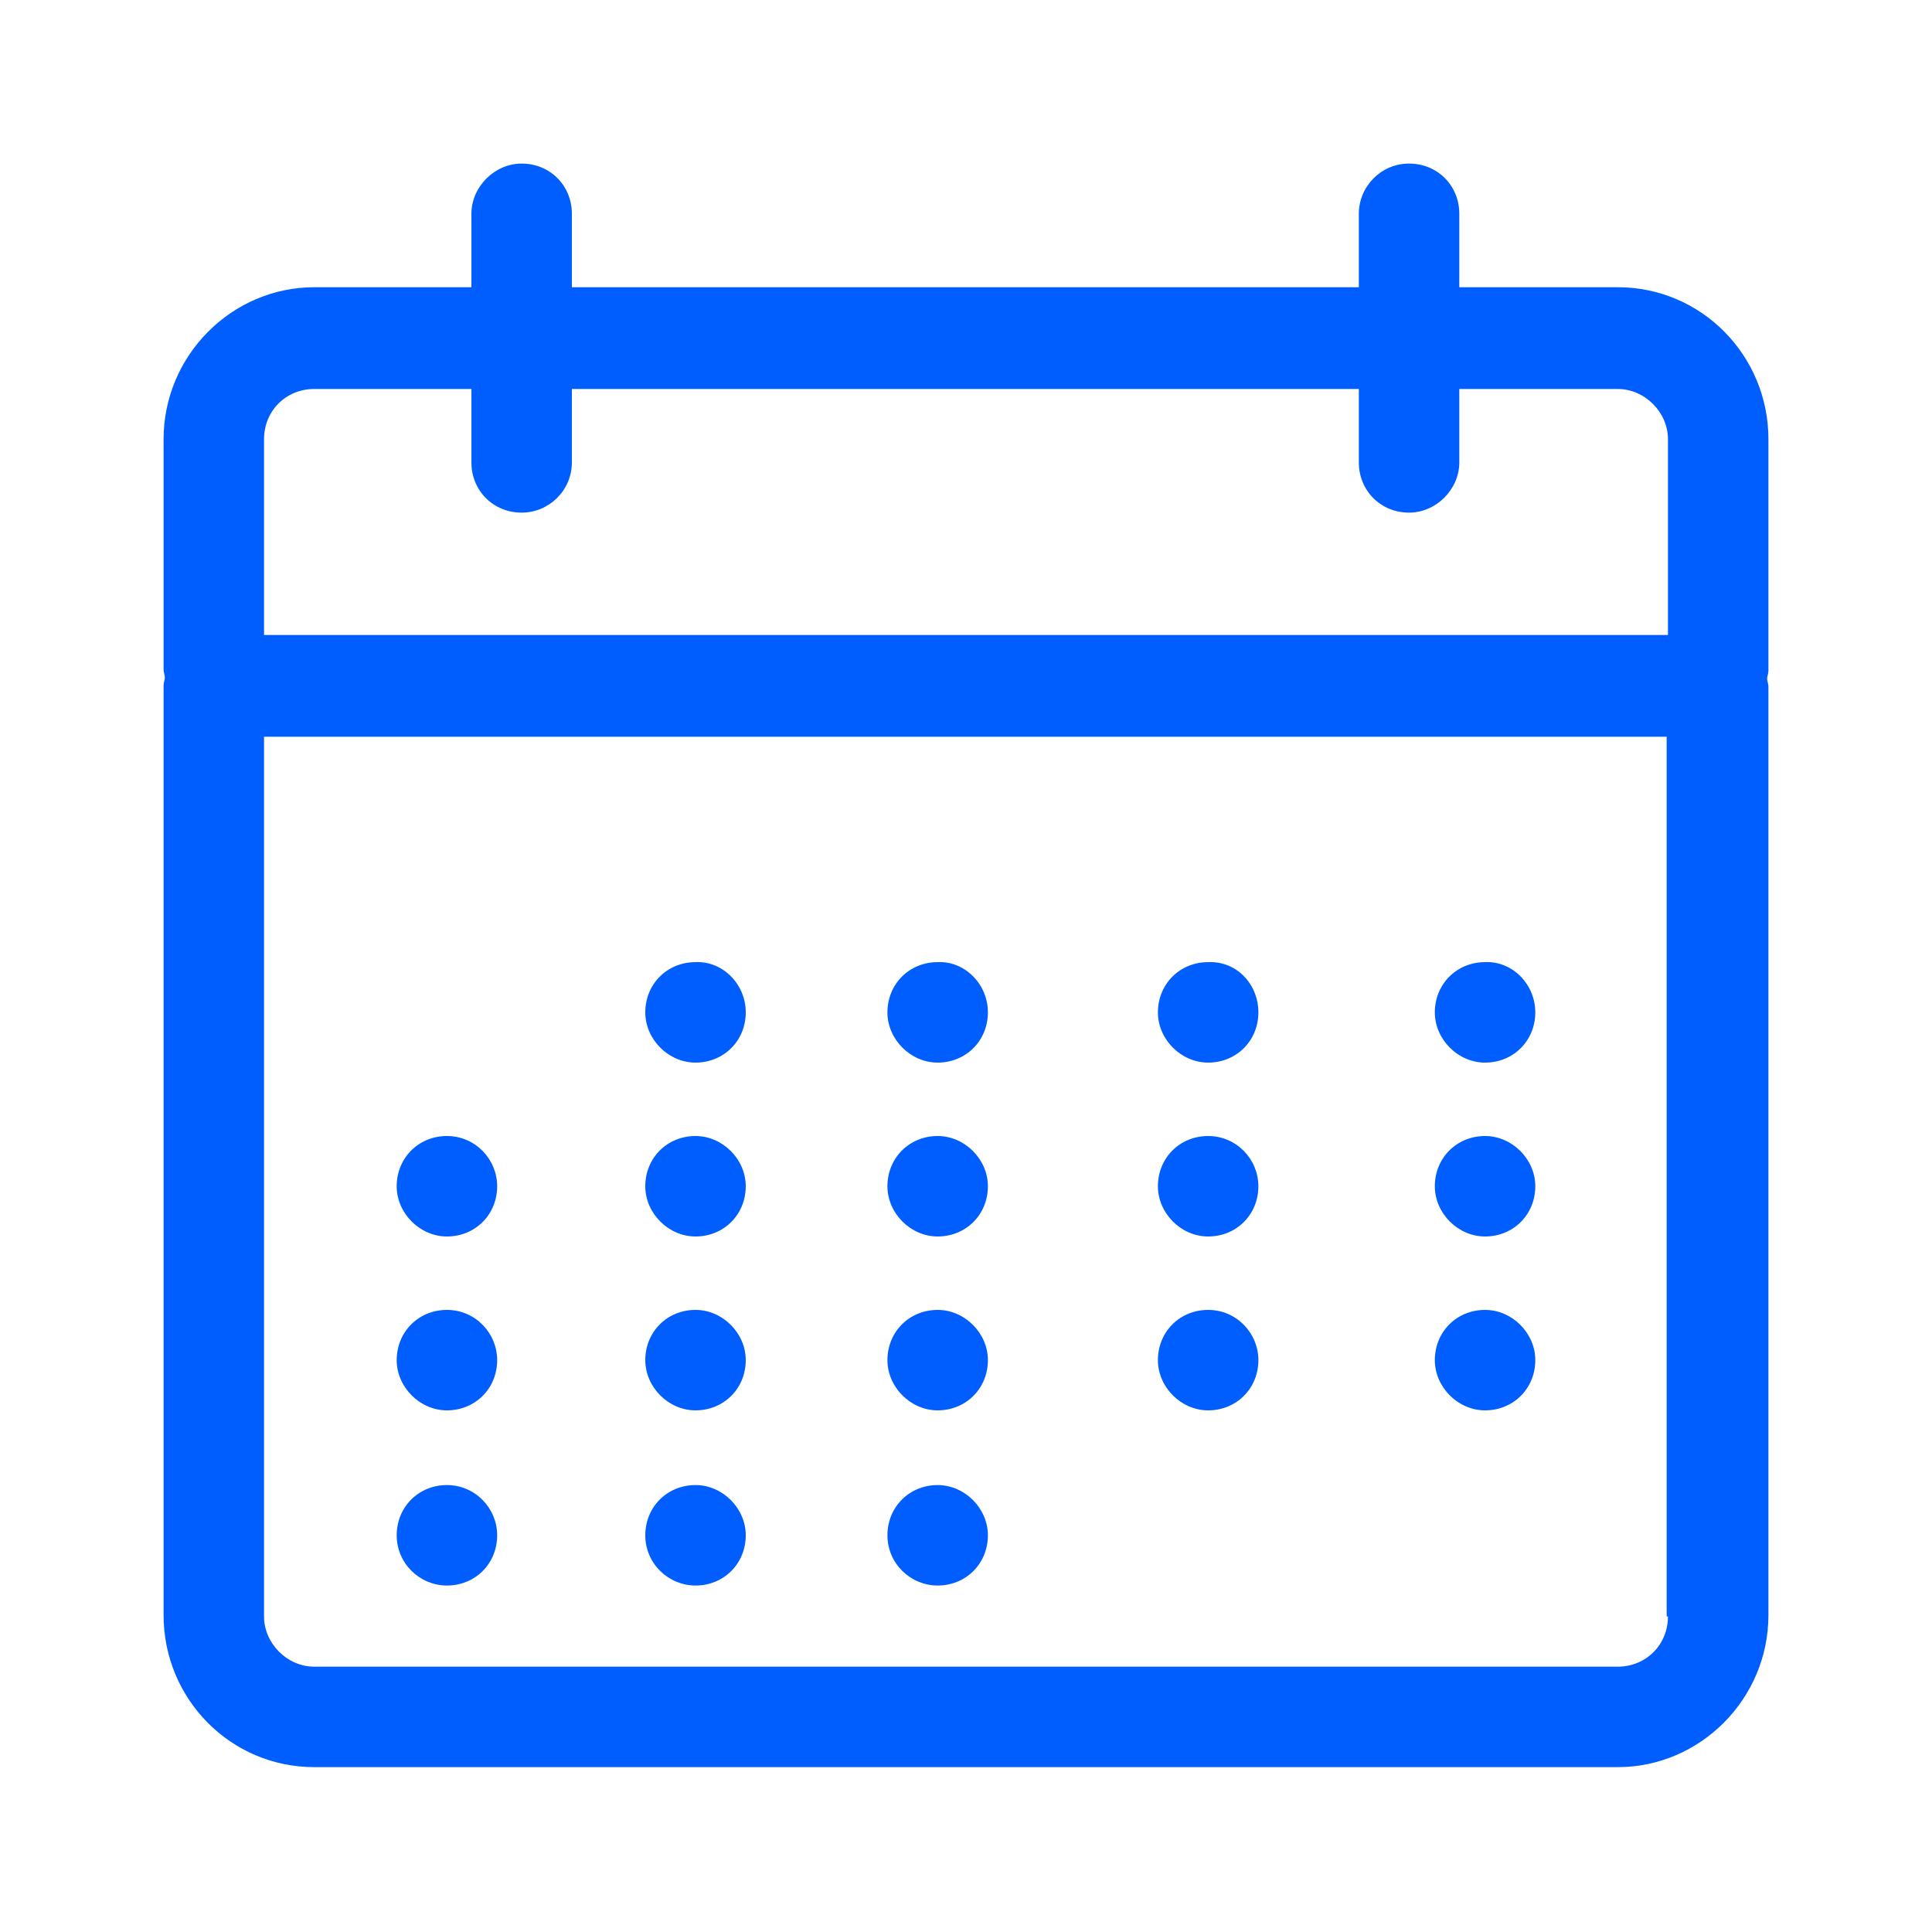
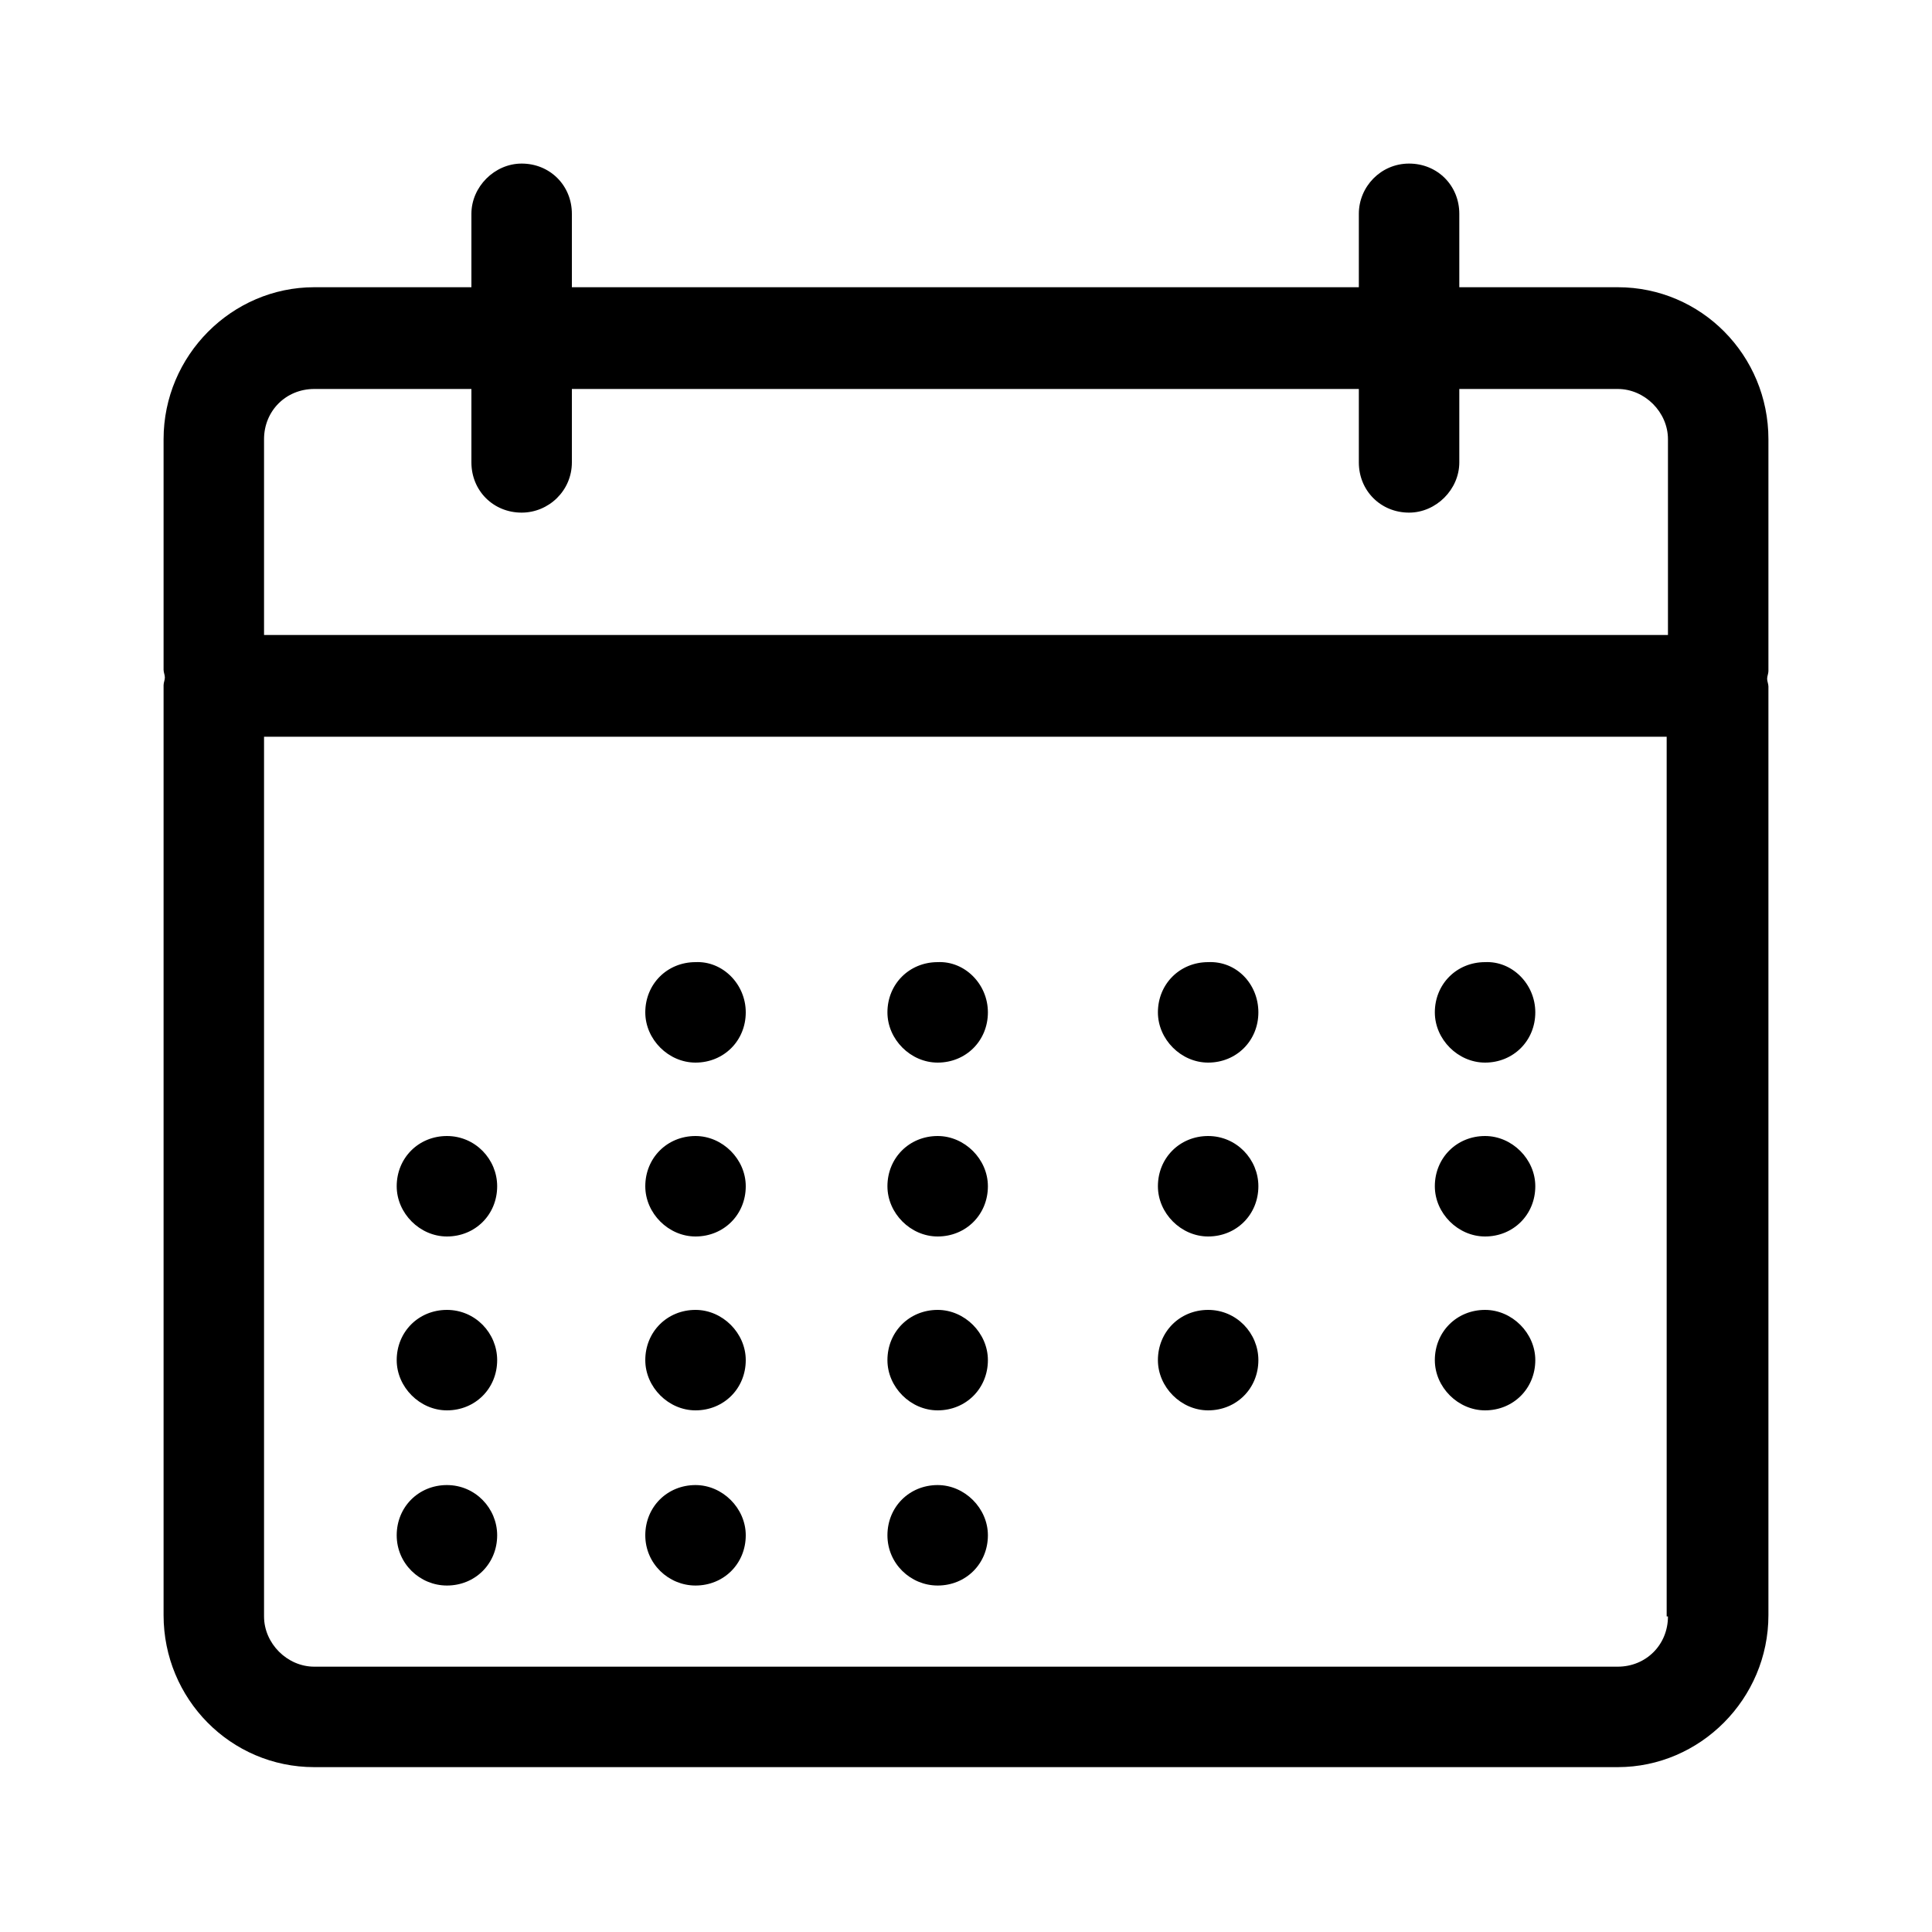
<svg xmlns="http://www.w3.org/2000/svg" version="1.1" id="Слой_1" x="0px" y="0px" viewBox="0 0 150 150" style="enable-background:new 0 0 150 150;" xml:space="preserve">
  <style type="text/css">
- 	.st0{fill:#005EFF;}
+ 
</style>
  <g>
-     <path class="st0" d="M137.3,34.1c0-6.5-5.2-11.8-11.7-11.8h-12.3v-5.7c0-2.2-1.7-3.9-3.9-3.9c-2.2,0-3.9,1.8-3.9,3.9v5.7H44.4v-5.7   c0-2.2-1.7-3.9-3.9-3.9c-2.1,0-3.9,1.8-3.9,3.9v5.7H24.4c-6.4,0-11.7,5.3-11.7,11.8V52c0,0.2,0.1,0.4,0.1,0.6   c0,0.2-0.1,0.4-0.1,0.6c0,0,0,0,0,0c0,0,0,0,0,0v72.2c0,6.5,5.2,11.8,11.7,11.8h101.2c6.4,0,11.7-5.3,11.7-11.8V53.3c0,0,0,0,0,0   c0,0,0,0,0,0c0-0.2-0.1-0.4-0.1-0.6c0-0.2,0.1-0.4,0.1-0.6V34.1z M129.5,125.5c0,2.2-1.7,3.9-3.9,3.9H24.4c-2.1,0-3.9-1.8-3.9-3.9   V57.2h108.9V125.5z M129.5,49.3H20.5V34.1c0-2.2,1.7-3.9,3.9-3.9h12.2v5.7c0,2.2,1.7,3.9,3.9,3.9c2.1,0,3.9-1.7,3.9-3.9v-5.7h61.1   v5.7c0,2.2,1.7,3.9,3.9,3.9c2.1,0,3.9-1.8,3.9-3.9v-5.7h12.3c2.1,0,3.9,1.8,3.9,3.9V49.3z M129.5,49.3" />
-     <path class="st0" d="M57.9,78.6c0,2.2-1.7,3.9-3.9,3.9c-2.1,0-3.9-1.8-3.9-3.9c0-2.2,1.7-3.9,3.9-3.9   C56.1,74.6,57.9,76.4,57.9,78.6L57.9,78.6z M57.9,78.6" />
-     <path class="st0" d="M76.7,78.6c0,2.2-1.7,3.9-3.9,3.9c-2.1,0-3.9-1.8-3.9-3.9c0-2.2,1.7-3.9,3.9-3.9   C74.9,74.6,76.7,76.4,76.7,78.6L76.7,78.6z M76.7,78.6" />
-     <path class="st0" d="M97.7,78.6c0,2.2-1.7,3.9-3.9,3.9c-2.1,0-3.9-1.8-3.9-3.9c0-2.2,1.7-3.9,3.9-3.9C96,74.6,97.7,76.4,97.7,78.6   L97.7,78.6z M97.7,78.6" />
-     <path class="st0" d="M119.2,78.6c0,2.2-1.7,3.9-3.9,3.9c-2.1,0-3.9-1.8-3.9-3.9c0-2.2,1.7-3.9,3.9-3.9   C117.4,74.6,119.2,76.4,119.2,78.6L119.2,78.6z M119.2,78.6" />
-     <path class="st0" d="M38.6,92.1c0,2.2-1.7,3.9-3.9,3.9c-2.1,0-3.9-1.8-3.9-3.9c0-2.2,1.7-3.9,3.9-3.9C36.9,88.2,38.6,90,38.6,92.1   L38.6,92.1z M38.6,92.1" />
-     <path class="st0" d="M57.9,92.1c0,2.2-1.7,3.9-3.9,3.9c-2.1,0-3.9-1.8-3.9-3.9c0-2.2,1.7-3.9,3.9-3.9C56.1,88.2,57.9,90,57.9,92.1   L57.9,92.1z M57.9,92.1" />
-     <path class="st0" d="M76.7,92.1c0,2.2-1.7,3.9-3.9,3.9c-2.1,0-3.9-1.8-3.9-3.9c0-2.2,1.7-3.9,3.9-3.9C74.9,88.2,76.7,90,76.7,92.1   L76.7,92.1z M76.7,92.1" />
-     <path class="st0" d="M97.7,92.1c0,2.2-1.7,3.9-3.9,3.9c-2.1,0-3.9-1.8-3.9-3.9c0-2.2,1.7-3.9,3.9-3.9C96,88.2,97.7,90,97.7,92.1   L97.7,92.1z M97.7,92.1" />
-     <path class="st0" d="M119.2,92.1c0,2.2-1.7,3.9-3.9,3.9c-2.1,0-3.9-1.8-3.9-3.9c0-2.2,1.7-3.9,3.9-3.9   C117.4,88.2,119.2,90,119.2,92.1L119.2,92.1z M119.2,92.1" />
-     <path class="st0" d="M38.6,105.6c0,2.2-1.7,3.9-3.9,3.9c-2.1,0-3.9-1.8-3.9-3.9c0-2.2,1.7-3.9,3.9-3.9   C36.9,101.7,38.6,103.5,38.6,105.6L38.6,105.6z M38.6,105.6" />
-     <path class="st0" d="M57.9,105.6c0,2.2-1.7,3.9-3.9,3.9c-2.1,0-3.9-1.8-3.9-3.9c0-2.2,1.7-3.9,3.9-3.9   C56.1,101.7,57.9,103.5,57.9,105.6L57.9,105.6z M57.9,105.6" />
-     <path class="st0" d="M76.7,105.6c0,2.2-1.7,3.9-3.9,3.9c-2.1,0-3.9-1.8-3.9-3.9c0-2.2,1.7-3.9,3.9-3.9   C74.9,101.7,76.7,103.5,76.7,105.6L76.7,105.6z M76.7,105.6" />
-     <path class="st0" d="M97.7,105.6c0,2.2-1.7,3.9-3.9,3.9c-2.1,0-3.9-1.8-3.9-3.9c0-2.2,1.7-3.9,3.9-3.9   C96,101.7,97.7,103.5,97.7,105.6L97.7,105.6z M97.7,105.6" />
-     <path class="st0" d="M119.2,105.6c0,2.2-1.7,3.9-3.9,3.9c-2.1,0-3.9-1.8-3.9-3.9c0-2.2,1.7-3.9,3.9-3.9   C117.4,101.7,119.2,103.5,119.2,105.6L119.2,105.6z M119.2,105.6" />
-     <path class="st0" d="M38.6,119.2c0,2.2-1.7,3.9-3.9,3.9c-2.1,0-3.9-1.7-3.9-3.9c0-2.2,1.7-3.9,3.9-3.9   C36.9,115.3,38.6,117.1,38.6,119.2L38.6,119.2z M38.6,119.2" />
-     <path class="st0" d="M57.9,119.2c0,2.2-1.7,3.9-3.9,3.9c-2.1,0-3.9-1.7-3.9-3.9c0-2.2,1.7-3.9,3.9-3.9   C56.1,115.3,57.9,117.1,57.9,119.2L57.9,119.2z M57.9,119.2" />
-     <path class="st0" d="M76.7,119.2c0,2.2-1.7,3.9-3.9,3.9c-2.1,0-3.9-1.7-3.9-3.9c0-2.2,1.7-3.9,3.9-3.9   C74.9,115.3,76.7,117.1,76.7,119.2L76.7,119.2z M76.7,119.2" />
+     <path d="M137.3,34.1c0-6.5-5.2-11.8-11.7-11.8h-12.3v-5.7c0-2.2-1.7-3.9-3.9-3.9c-2.2,0-3.9,1.8-3.9,3.9v5.7H44.4v-5.7   c0-2.2-1.7-3.9-3.9-3.9c-2.1,0-3.9,1.8-3.9,3.9v5.7H24.4c-6.4,0-11.7,5.3-11.7,11.8V52c0,0.2,0.1,0.4,0.1,0.6   c0,0.2-0.1,0.4-0.1,0.6c0,0,0,0,0,0c0,0,0,0,0,0v72.2c0,6.5,5.2,11.8,11.7,11.8h101.2c6.4,0,11.7-5.3,11.7-11.8V53.3c0,0,0,0,0,0   c0,0,0,0,0,0c0-0.2-0.1-0.4-0.1-0.6c0-0.2,0.1-0.4,0.1-0.6V34.1z M129.5,125.5c0,2.2-1.7,3.9-3.9,3.9H24.4c-2.1,0-3.9-1.8-3.9-3.9   V57.2h108.9V125.5z M129.5,49.3H20.5V34.1c0-2.2,1.7-3.9,3.9-3.9h12.2v5.7c0,2.2,1.7,3.9,3.9,3.9c2.1,0,3.9-1.7,3.9-3.9v-5.7h61.1   v5.7c0,2.2,1.7,3.9,3.9,3.9c2.1,0,3.9-1.8,3.9-3.9v-5.7h12.3c2.1,0,3.9,1.8,3.9,3.9V49.3z M129.5,49.3" />
+     <path d="M57.9,78.6c0,2.2-1.7,3.9-3.9,3.9c-2.1,0-3.9-1.8-3.9-3.9c0-2.2,1.7-3.9,3.9-3.9   C56.1,74.6,57.9,76.4,57.9,78.6L57.9,78.6z M57.9,78.6" />
+     <path d="M76.7,78.6c0,2.2-1.7,3.9-3.9,3.9c-2.1,0-3.9-1.8-3.9-3.9c0-2.2,1.7-3.9,3.9-3.9   C74.9,74.6,76.7,76.4,76.7,78.6L76.7,78.6z M76.7,78.6" />
+     <path d="M97.7,78.6c0,2.2-1.7,3.9-3.9,3.9c-2.1,0-3.9-1.8-3.9-3.9c0-2.2,1.7-3.9,3.9-3.9C96,74.6,97.7,76.4,97.7,78.6   L97.7,78.6z M97.7,78.6" />
+     <path d="M119.2,78.6c0,2.2-1.7,3.9-3.9,3.9c-2.1,0-3.9-1.8-3.9-3.9c0-2.2,1.7-3.9,3.9-3.9   C117.4,74.6,119.2,76.4,119.2,78.6L119.2,78.6z M119.2,78.6" />
+     <path d="M38.6,92.1c0,2.2-1.7,3.9-3.9,3.9c-2.1,0-3.9-1.8-3.9-3.9c0-2.2,1.7-3.9,3.9-3.9C36.9,88.2,38.6,90,38.6,92.1   L38.6,92.1z M38.6,92.1" />
+     <path d="M57.9,92.1c0,2.2-1.7,3.9-3.9,3.9c-2.1,0-3.9-1.8-3.9-3.9c0-2.2,1.7-3.9,3.9-3.9C56.1,88.2,57.9,90,57.9,92.1   L57.9,92.1z M57.9,92.1" />
+     <path d="M76.7,92.1c0,2.2-1.7,3.9-3.9,3.9c-2.1,0-3.9-1.8-3.9-3.9c0-2.2,1.7-3.9,3.9-3.9C74.9,88.2,76.7,90,76.7,92.1   L76.7,92.1z M76.7,92.1" />
+     <path d="M97.7,92.1c0,2.2-1.7,3.9-3.9,3.9c-2.1,0-3.9-1.8-3.9-3.9c0-2.2,1.7-3.9,3.9-3.9C96,88.2,97.7,90,97.7,92.1   L97.7,92.1z M97.7,92.1" />
+     <path d="M119.2,92.1c0,2.2-1.7,3.9-3.9,3.9c-2.1,0-3.9-1.8-3.9-3.9c0-2.2,1.7-3.9,3.9-3.9   C117.4,88.2,119.2,90,119.2,92.1L119.2,92.1z M119.2,92.1" />
+     <path d="M38.6,105.6c0,2.2-1.7,3.9-3.9,3.9c-2.1,0-3.9-1.8-3.9-3.9c0-2.2,1.7-3.9,3.9-3.9   C36.9,101.7,38.6,103.5,38.6,105.6L38.6,105.6z M38.6,105.6" />
+     <path d="M57.9,105.6c0,2.2-1.7,3.9-3.9,3.9c-2.1,0-3.9-1.8-3.9-3.9c0-2.2,1.7-3.9,3.9-3.9   C56.1,101.7,57.9,103.5,57.9,105.6L57.9,105.6z M57.9,105.6" />
+     <path d="M76.7,105.6c0,2.2-1.7,3.9-3.9,3.9c-2.1,0-3.9-1.8-3.9-3.9c0-2.2,1.7-3.9,3.9-3.9   C74.9,101.7,76.7,103.5,76.7,105.6L76.7,105.6z M76.7,105.6" />
+     <path d="M97.7,105.6c0,2.2-1.7,3.9-3.9,3.9c-2.1,0-3.9-1.8-3.9-3.9c0-2.2,1.7-3.9,3.9-3.9   C96,101.7,97.7,103.5,97.7,105.6L97.7,105.6z M97.7,105.6" />
+     <path d="M119.2,105.6c0,2.2-1.7,3.9-3.9,3.9c-2.1,0-3.9-1.8-3.9-3.9c0-2.2,1.7-3.9,3.9-3.9   C117.4,101.7,119.2,103.5,119.2,105.6L119.2,105.6z M119.2,105.6" />
+     <path d="M38.6,119.2c0,2.2-1.7,3.9-3.9,3.9c-2.1,0-3.9-1.7-3.9-3.9c0-2.2,1.7-3.9,3.9-3.9   C36.9,115.3,38.6,117.1,38.6,119.2L38.6,119.2z M38.6,119.2" />
+     <path d="M57.9,119.2c0,2.2-1.7,3.9-3.9,3.9c-2.1,0-3.9-1.7-3.9-3.9c0-2.2,1.7-3.9,3.9-3.9   C56.1,115.3,57.9,117.1,57.9,119.2L57.9,119.2z M57.9,119.2" />
+     <path d="M76.7,119.2c0,2.2-1.7,3.9-3.9,3.9c-2.1,0-3.9-1.7-3.9-3.9c0-2.2,1.7-3.9,3.9-3.9   C74.9,115.3,76.7,117.1,76.7,119.2L76.7,119.2z M76.7,119.2" />
  </g>
</svg>
